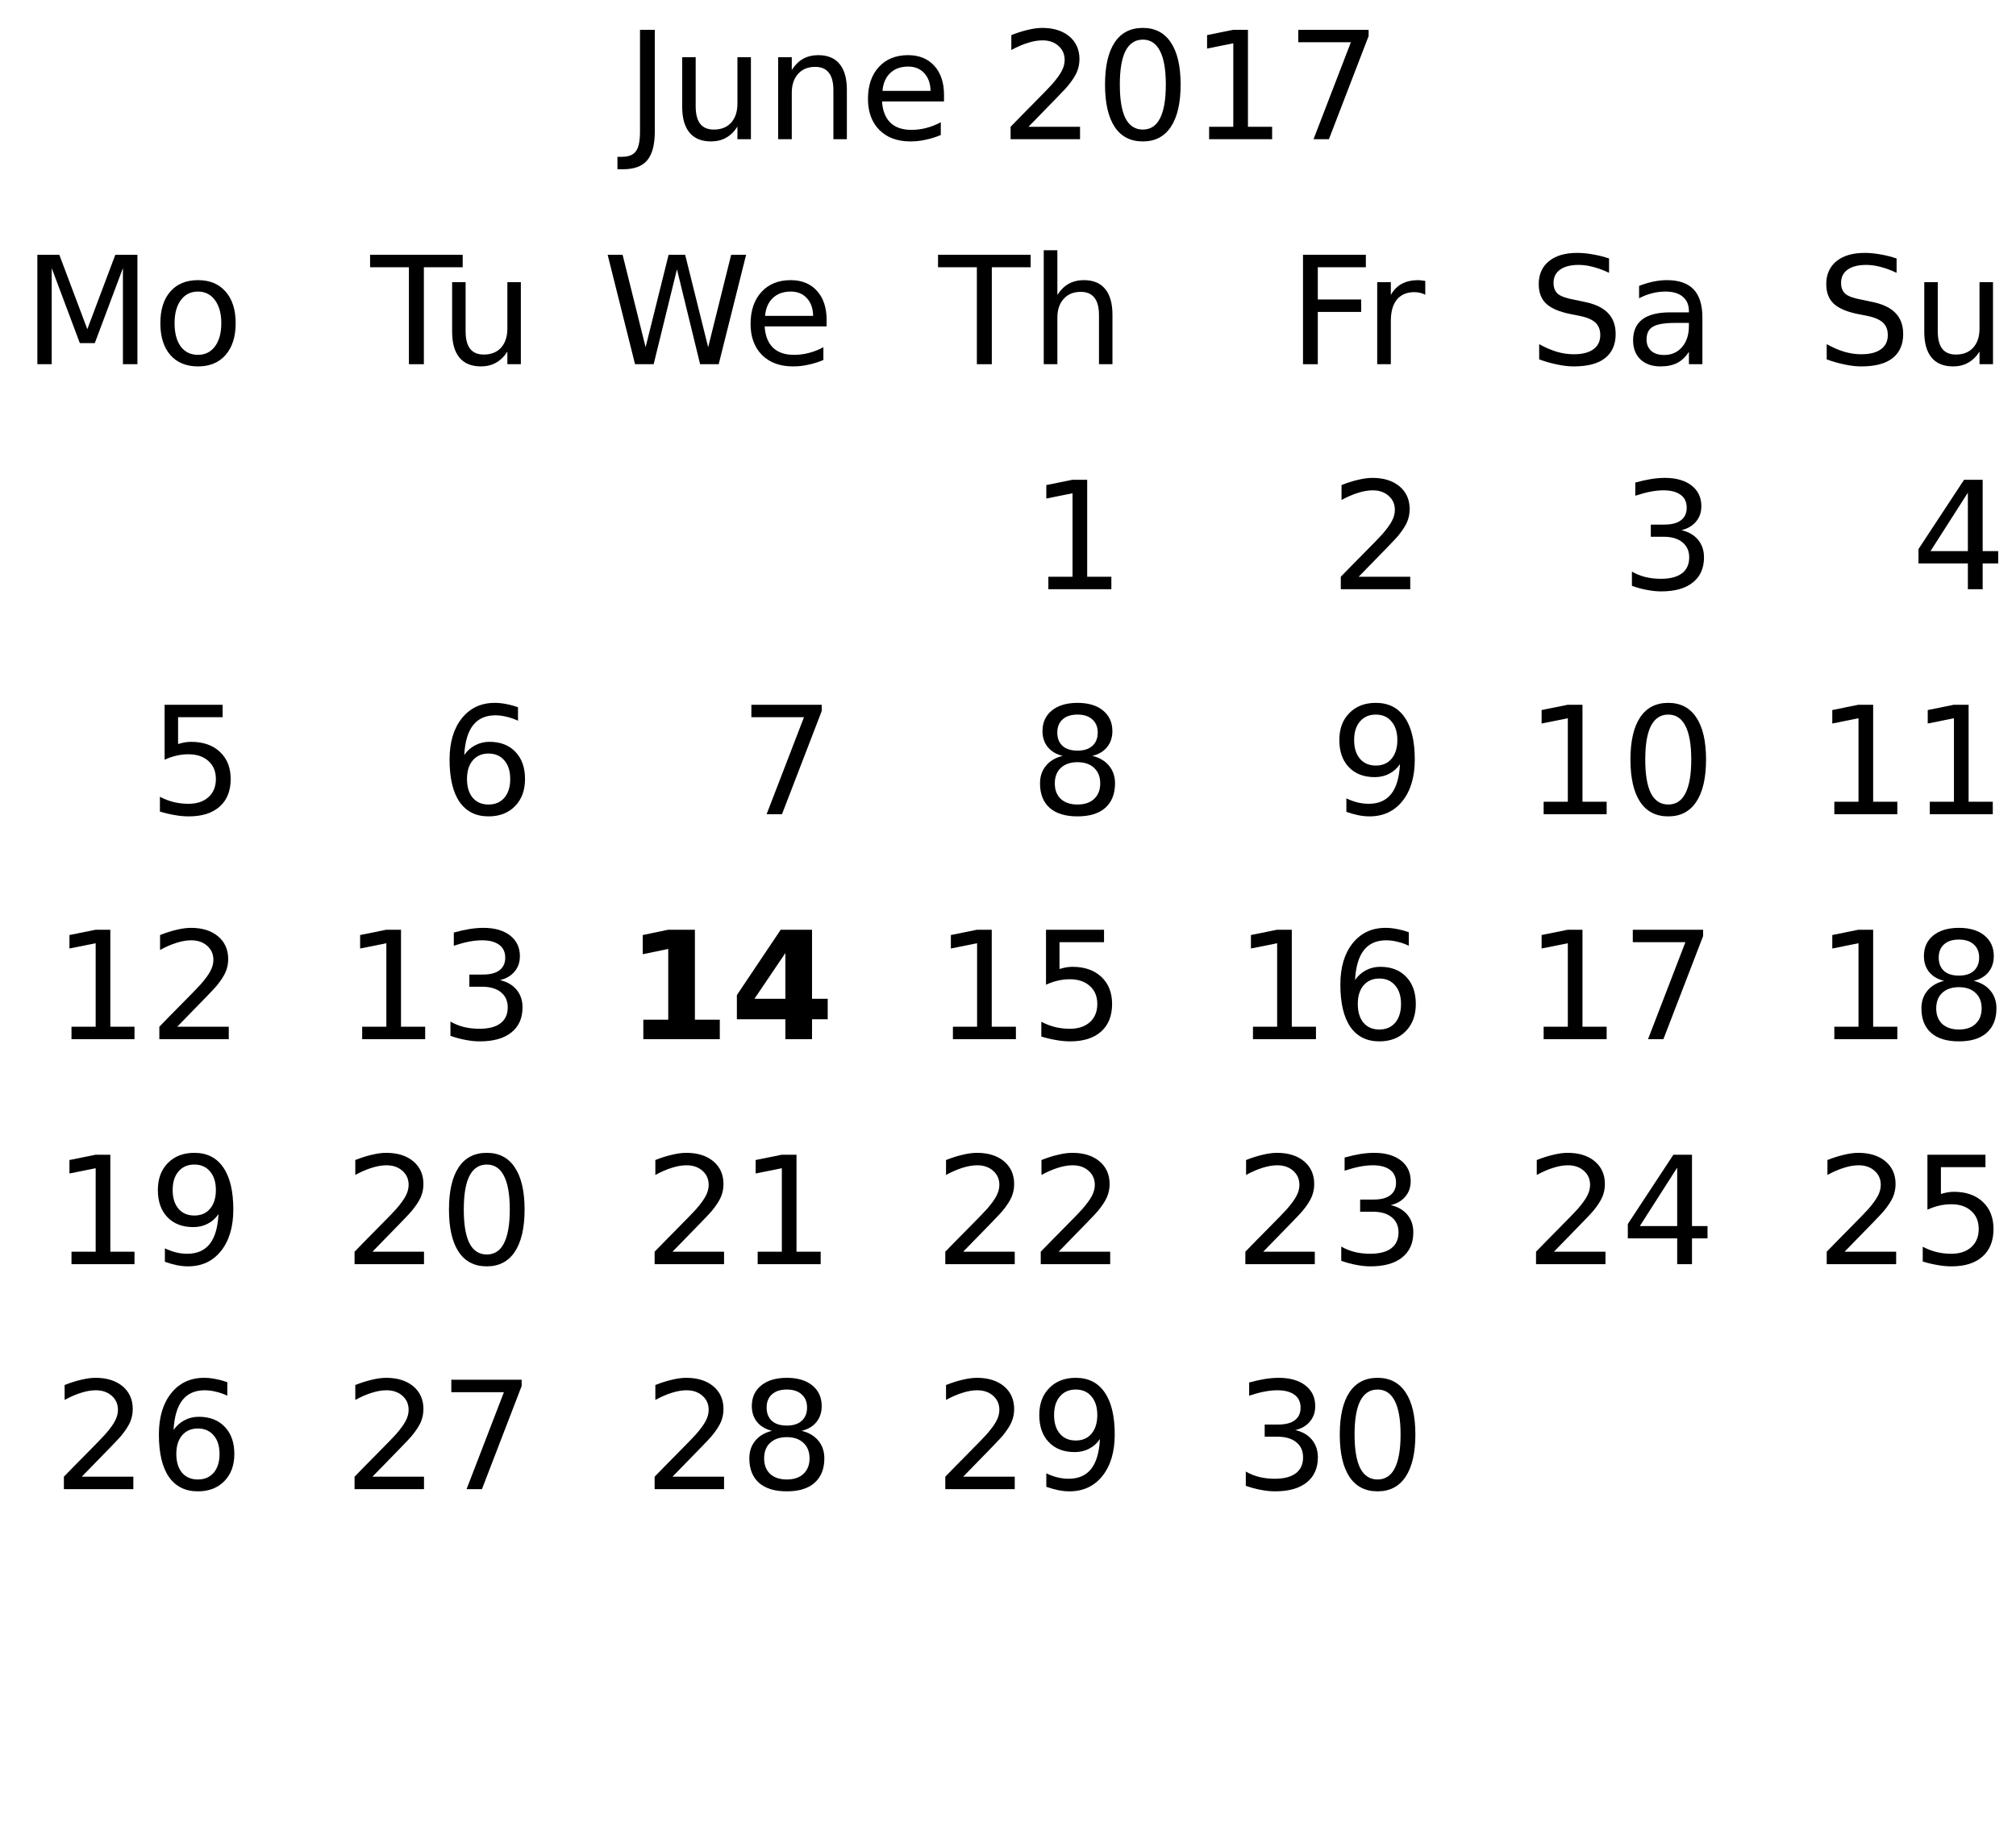
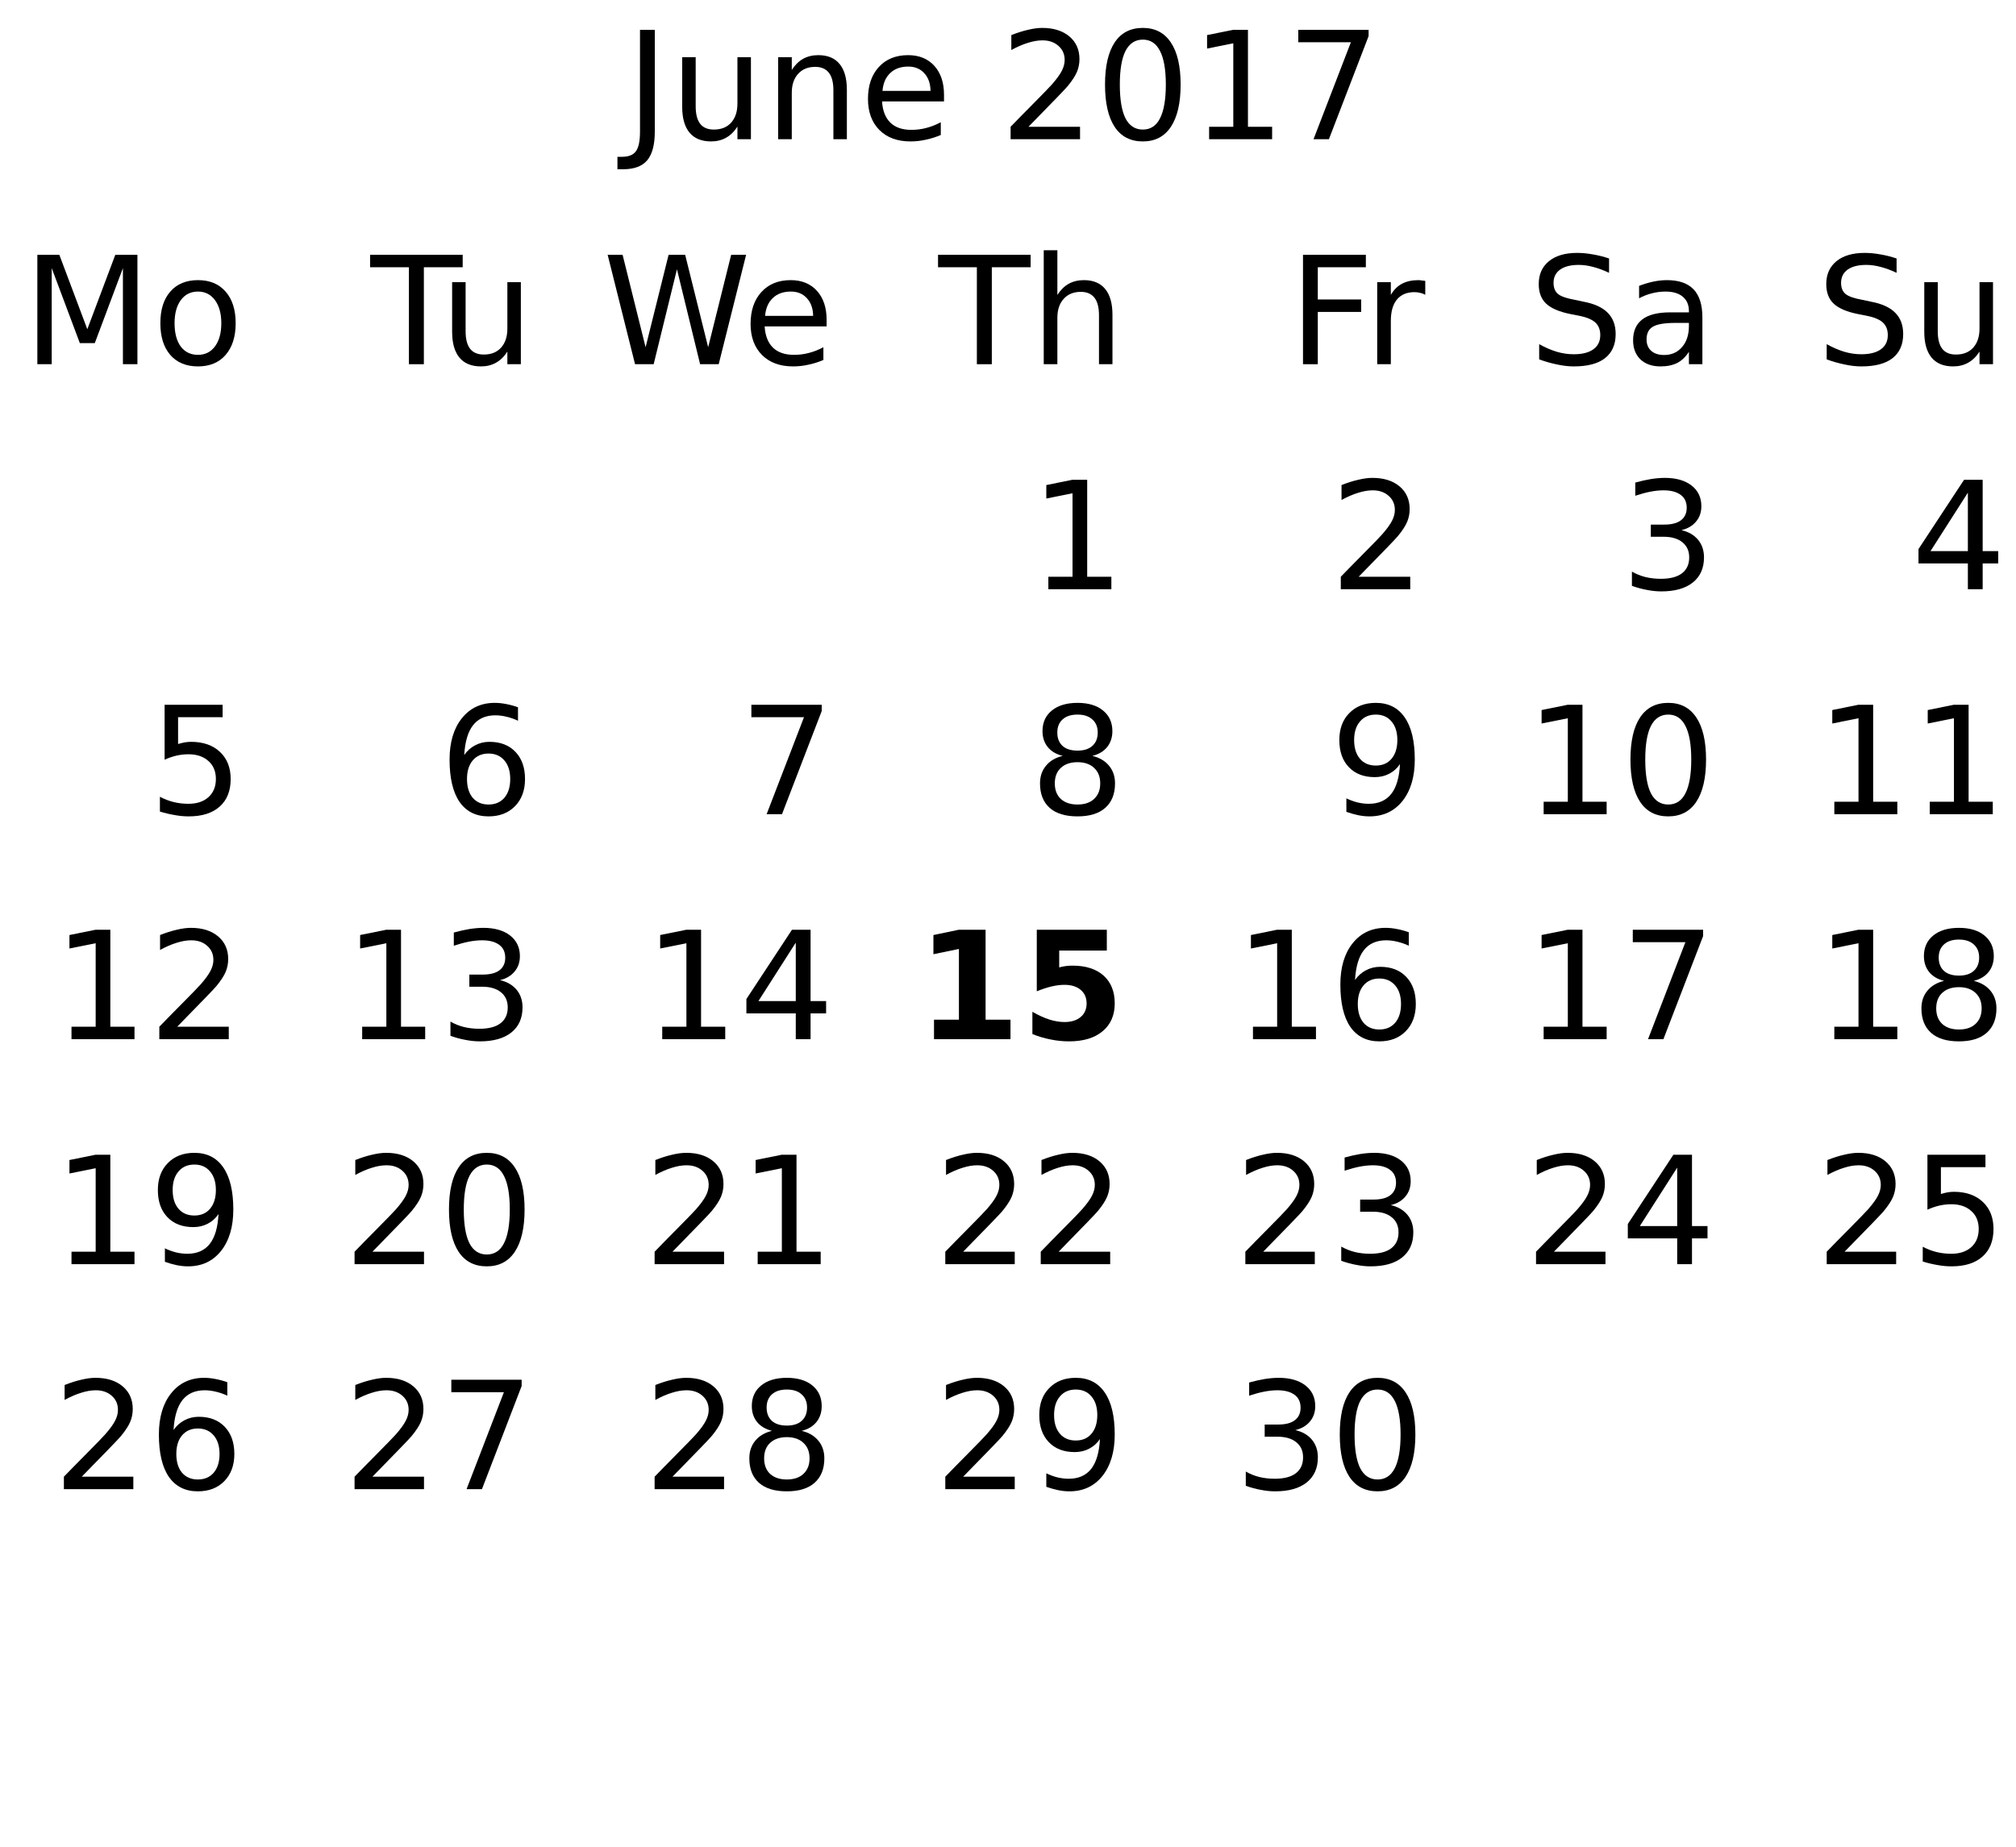
<svg xmlns="http://www.w3.org/2000/svg" xmlns:xlink="http://www.w3.org/1999/xlink" width="215pt" height="197pt" viewBox="0 0 215 197" version="1.1">
  <defs>
    <g>
      <symbol overflow="visible" id="glyph0-0">
        <path style="stroke:none;" d="M 0.797 2.828 L 0.797 -11.281 L 8.797 -11.281 L 8.797 2.828 Z M 1.703 1.938 L 7.906 1.938 L 7.906 -10.391 L 1.703 -10.391 Z M 1.703 1.938 " />
      </symbol>
      <symbol overflow="visible" id="glyph0-1">
        <path style="stroke:none;" d="M 1.578 -11.672 L 3.156 -11.672 L 3.156 -0.812 C 3.156 0.594 2.883 1.613 2.344 2.25 C 1.812 2.883 0.953 3.203 -0.234 3.203 L -0.828 3.203 L -0.828 1.875 L -0.344 1.875 C 0.363 1.875 0.859 1.676 1.141 1.281 C 1.43 0.895 1.578 0.195 1.578 -0.812 Z M 1.578 -11.672 " />
      </symbol>
      <symbol overflow="visible" id="glyph0-2">
        <path style="stroke:none;" d="M 1.359 -3.453 L 1.359 -8.75 L 2.797 -8.75 L 2.797 -3.516 C 2.797 -2.68 2.957 -2.055 3.281 -1.641 C 3.602 -1.234 4.086 -1.031 4.734 -1.031 C 5.516 -1.031 6.129 -1.273 6.578 -1.766 C 7.023 -2.266 7.25 -2.941 7.25 -3.797 L 7.25 -8.75 L 8.688 -8.75 L 8.688 0 L 7.25 0 L 7.25 -1.344 C 6.906 -0.812 6.5 -0.414 6.031 -0.156 C 5.57 0.102 5.039 0.234 4.438 0.234 C 3.426 0.234 2.66 -0.078 2.141 -0.703 C 1.617 -1.336 1.359 -2.254 1.359 -3.453 Z M 4.984 -8.969 Z M 4.984 -8.969 " />
      </symbol>
      <symbol overflow="visible" id="glyph0-3">
        <path style="stroke:none;" d="M 8.781 -5.281 L 8.781 0 L 7.344 0 L 7.344 -5.234 C 7.344 -6.066 7.18 -6.688 6.859 -7.094 C 6.535 -7.508 6.051 -7.719 5.406 -7.719 C 4.633 -7.719 4.023 -7.469 3.578 -6.969 C 3.129 -6.477 2.906 -5.805 2.906 -4.953 L 2.906 0 L 1.453 0 L 1.453 -8.75 L 2.906 -8.75 L 2.906 -7.391 C 3.25 -7.922 3.648 -8.316 4.109 -8.578 C 4.578 -8.836 5.117 -8.969 5.734 -8.969 C 6.734 -8.969 7.488 -8.656 8 -8.031 C 8.52 -7.406 8.781 -6.488 8.781 -5.281 Z M 8.781 -5.281 " />
      </symbol>
      <symbol overflow="visible" id="glyph0-4">
        <path style="stroke:none;" d="M 9 -4.734 L 9 -4.031 L 2.391 -4.031 C 2.453 -3.039 2.75 -2.285 3.281 -1.766 C 3.812 -1.254 4.555 -1 5.516 -1 C 6.066 -1 6.598 -1.066 7.109 -1.203 C 7.629 -1.336 8.145 -1.539 8.656 -1.812 L 8.656 -0.453 C 8.145 -0.234 7.617 -0.066 7.078 0.047 C 6.535 0.172 5.984 0.234 5.422 0.234 C 4.023 0.234 2.922 -0.172 2.109 -0.984 C 1.297 -1.805 0.891 -2.91 0.891 -4.297 C 0.891 -5.723 1.273 -6.859 2.047 -7.703 C 2.816 -8.547 3.859 -8.969 5.172 -8.969 C 6.348 -8.969 7.281 -8.586 7.969 -7.828 C 8.656 -7.066 9 -6.035 9 -4.734 Z M 7.562 -5.156 C 7.551 -5.945 7.328 -6.578 6.891 -7.047 C 6.461 -7.516 5.895 -7.75 5.188 -7.75 C 4.383 -7.75 3.742 -7.52 3.266 -7.062 C 2.785 -6.613 2.508 -5.977 2.438 -5.156 Z M 7.562 -5.156 " />
      </symbol>
      <symbol overflow="visible" id="glyph0-5">
        <path style="stroke:none;" d="" />
      </symbol>
      <symbol overflow="visible" id="glyph0-6">
        <path style="stroke:none;" d="M 3.078 -1.328 L 8.578 -1.328 L 8.578 0 L 1.172 0 L 1.172 -1.328 C 1.773 -1.953 2.594 -2.785 3.625 -3.828 C 4.656 -4.867 5.305 -5.539 5.578 -5.844 C 6.078 -6.414 6.426 -6.895 6.625 -7.281 C 6.832 -7.676 6.938 -8.066 6.938 -8.453 C 6.938 -9.066 6.719 -9.566 6.281 -9.953 C 5.844 -10.348 5.273 -10.547 4.578 -10.547 C 4.086 -10.547 3.566 -10.457 3.016 -10.281 C 2.461 -10.113 1.875 -9.859 1.25 -9.516 L 1.25 -11.109 C 1.883 -11.359 2.477 -11.547 3.031 -11.672 C 3.582 -11.805 4.086 -11.875 4.547 -11.875 C 5.754 -11.875 6.719 -11.57 7.438 -10.969 C 8.156 -10.363 8.516 -9.555 8.516 -8.547 C 8.516 -8.066 8.426 -7.613 8.25 -7.188 C 8.07 -6.758 7.742 -6.254 7.266 -5.672 C 7.141 -5.516 6.727 -5.078 6.031 -4.359 C 5.332 -3.641 4.348 -2.629 3.078 -1.328 Z M 3.078 -1.328 " />
      </symbol>
      <symbol overflow="visible" id="glyph0-7">
        <path style="stroke:none;" d="M 5.094 -10.625 C 4.281 -10.625 3.664 -10.223 3.25 -9.422 C 2.844 -8.629 2.641 -7.43 2.641 -5.828 C 2.641 -4.223 2.844 -3.02 3.25 -2.219 C 3.664 -1.426 4.281 -1.031 5.094 -1.031 C 5.906 -1.031 6.516 -1.426 6.922 -2.219 C 7.336 -3.02 7.547 -4.223 7.547 -5.828 C 7.547 -7.43 7.336 -8.629 6.922 -9.422 C 6.516 -10.223 5.906 -10.625 5.094 -10.625 Z M 5.094 -11.875 C 6.395 -11.875 7.391 -11.359 8.078 -10.328 C 8.773 -9.297 9.125 -7.797 9.125 -5.828 C 9.125 -3.859 8.773 -2.352 8.078 -1.312 C 7.391 -0.281 6.395 0.234 5.094 0.234 C 3.781 0.234 2.781 -0.281 2.094 -1.312 C 1.406 -2.352 1.062 -3.859 1.062 -5.828 C 1.062 -7.797 1.406 -9.297 2.094 -10.328 C 2.781 -11.359 3.781 -11.875 5.094 -11.875 Z M 5.094 -11.875 " />
      </symbol>
      <symbol overflow="visible" id="glyph0-8">
        <path style="stroke:none;" d="M 1.984 -1.328 L 4.562 -1.328 L 4.562 -10.234 L 1.766 -9.672 L 1.766 -11.109 L 4.547 -11.672 L 6.125 -11.672 L 6.125 -1.328 L 8.703 -1.328 L 8.703 0 L 1.984 0 Z M 1.984 -1.328 " />
      </symbol>
      <symbol overflow="visible" id="glyph0-9">
        <path style="stroke:none;" d="M 1.312 -11.672 L 8.812 -11.672 L 8.812 -11 L 4.578 0 L 2.938 0 L 6.922 -10.344 L 1.312 -10.344 Z M 1.312 -11.672 " />
      </symbol>
      <symbol overflow="visible" id="glyph0-10">
        <path style="stroke:none;" d="M -0.047 -11.672 L 9.828 -11.672 L 9.828 -10.344 L 5.688 -10.344 L 5.688 0 L 4.094 0 L 4.094 -10.344 L -0.047 -10.344 Z M -0.047 -11.672 " />
      </symbol>
      <symbol overflow="visible" id="glyph0-11">
        <path style="stroke:none;" d="M 8.781 -5.281 L 8.781 0 L 7.344 0 L 7.344 -5.234 C 7.344 -6.066 7.18 -6.688 6.859 -7.094 C 6.535 -7.508 6.051 -7.719 5.406 -7.719 C 4.633 -7.719 4.023 -7.469 3.578 -6.969 C 3.129 -6.477 2.906 -5.805 2.906 -4.953 L 2.906 0 L 1.453 0 L 1.453 -12.156 L 2.906 -12.156 L 2.906 -7.391 C 3.25 -7.922 3.648 -8.316 4.109 -8.578 C 4.578 -8.836 5.117 -8.969 5.734 -8.969 C 6.734 -8.969 7.488 -8.656 8 -8.031 C 8.52 -7.406 8.781 -6.488 8.781 -5.281 Z M 8.781 -5.281 " />
      </symbol>
      <symbol overflow="visible" id="glyph0-12">
        <path style="stroke:none;" d="M 1.578 -11.672 L 8.281 -11.672 L 8.281 -10.344 L 3.156 -10.344 L 3.156 -6.906 L 7.781 -6.906 L 7.781 -5.578 L 3.156 -5.578 L 3.156 0 L 1.578 0 Z M 1.578 -11.672 " />
      </symbol>
      <symbol overflow="visible" id="glyph0-13">
        <path style="stroke:none;" d="M 6.578 -7.406 C 6.422 -7.5 6.242 -7.566 6.047 -7.609 C 5.859 -7.66 5.648 -7.688 5.422 -7.688 C 4.609 -7.688 3.984 -7.422 3.547 -6.891 C 3.117 -6.359 2.906 -5.598 2.906 -4.609 L 2.906 0 L 1.453 0 L 1.453 -8.75 L 2.906 -8.75 L 2.906 -7.391 C 3.207 -7.922 3.598 -8.316 4.078 -8.578 C 4.566 -8.836 5.156 -8.969 5.844 -8.969 C 5.945 -8.969 6.055 -8.957 6.172 -8.938 C 6.297 -8.926 6.43 -8.91 6.578 -8.891 Z M 6.578 -7.406 " />
      </symbol>
      <symbol overflow="visible" id="glyph0-14">
        <path style="stroke:none;" d="M 8.562 -11.281 L 8.562 -9.75 C 7.969 -10.031 7.406 -10.238 6.875 -10.375 C 6.344 -10.52 5.828 -10.594 5.328 -10.594 C 4.473 -10.594 3.812 -10.426 3.344 -10.094 C 2.875 -9.758 2.641 -9.285 2.641 -8.672 C 2.641 -8.16 2.797 -7.77 3.109 -7.5 C 3.422 -7.238 4.008 -7.031 4.875 -6.875 L 5.828 -6.672 C 7.004 -6.453 7.867 -6.055 8.422 -5.484 C 8.984 -4.922 9.266 -4.164 9.266 -3.219 C 9.266 -2.094 8.883 -1.234 8.125 -0.641 C 7.375 -0.055 6.266 0.234 4.797 0.234 C 4.242 0.234 3.656 0.164 3.031 0.031 C 2.414 -0.094 1.773 -0.273 1.109 -0.516 L 1.109 -2.141 C 1.742 -1.785 2.367 -1.516 2.984 -1.328 C 3.598 -1.148 4.203 -1.062 4.797 -1.062 C 5.703 -1.062 6.398 -1.238 6.891 -1.594 C 7.379 -1.945 7.625 -2.453 7.625 -3.109 C 7.625 -3.68 7.445 -4.129 7.094 -4.453 C 6.738 -4.773 6.16 -5.016 5.359 -5.172 L 4.406 -5.359 C 3.227 -5.598 2.375 -5.969 1.844 -6.469 C 1.32 -6.969 1.062 -7.66 1.062 -8.547 C 1.062 -9.578 1.422 -10.391 2.141 -10.984 C 2.867 -11.578 3.875 -11.875 5.156 -11.875 C 5.695 -11.875 6.25 -11.82 6.812 -11.719 C 7.383 -11.625 7.969 -11.477 8.562 -11.281 Z M 8.562 -11.281 " />
      </symbol>
      <symbol overflow="visible" id="glyph0-15">
        <path style="stroke:none;" d="M 5.484 -4.406 C 4.328 -4.406 3.523 -4.27 3.078 -4 C 2.629 -3.738 2.406 -3.285 2.406 -2.641 C 2.406 -2.129 2.57 -1.723 2.906 -1.422 C 3.238 -1.129 3.695 -0.984 4.281 -0.984 C 5.07 -0.984 5.707 -1.266 6.188 -1.828 C 6.676 -2.391 6.922 -3.141 6.922 -4.078 L 6.922 -4.406 Z M 8.359 -5 L 8.359 0 L 6.922 0 L 6.922 -1.328 C 6.586 -0.797 6.176 -0.398 5.688 -0.141 C 5.195 0.109 4.598 0.234 3.891 0.234 C 2.992 0.234 2.281 -0.016 1.75 -0.516 C 1.227 -1.023 0.969 -1.703 0.969 -2.547 C 0.969 -3.535 1.297 -4.281 1.953 -4.781 C 2.609 -5.281 3.594 -5.531 4.906 -5.531 L 6.922 -5.531 L 6.922 -5.672 C 6.922 -6.328 6.703 -6.836 6.266 -7.203 C 5.828 -7.566 5.219 -7.75 4.438 -7.75 C 3.938 -7.75 3.445 -7.688 2.969 -7.562 C 2.5 -7.445 2.047 -7.27 1.609 -7.031 L 1.609 -8.359 C 2.129 -8.555 2.633 -8.707 3.125 -8.812 C 3.625 -8.914 4.109 -8.969 4.578 -8.969 C 5.848 -8.969 6.797 -8.641 7.422 -7.984 C 8.047 -7.328 8.359 -6.332 8.359 -5 Z M 8.359 -5 " />
      </symbol>
      <symbol overflow="visible" id="glyph0-16">
        <path style="stroke:none;" d="M 6.5 -6.297 C 7.25 -6.129 7.836 -5.789 8.266 -5.281 C 8.691 -4.77 8.906 -4.141 8.906 -3.391 C 8.906 -2.242 8.508 -1.352 7.719 -0.719 C 6.926 -0.082 5.801 0.234 4.344 0.234 C 3.852 0.234 3.348 0.18 2.828 0.078 C 2.305 -0.016 1.77 -0.16 1.219 -0.359 L 1.219 -1.875 C 1.656 -1.625 2.133 -1.43 2.656 -1.297 C 3.176 -1.172 3.723 -1.109 4.297 -1.109 C 5.285 -1.109 6.035 -1.301 6.547 -1.688 C 7.066 -2.082 7.328 -2.648 7.328 -3.391 C 7.328 -4.078 7.086 -4.613 6.609 -5 C 6.129 -5.395 5.457 -5.594 4.594 -5.594 L 3.234 -5.594 L 3.234 -6.891 L 4.656 -6.891 C 5.438 -6.891 6.031 -7.039 6.438 -7.344 C 6.852 -7.656 7.062 -8.102 7.062 -8.688 C 7.062 -9.289 6.848 -9.75 6.422 -10.062 C 5.992 -10.383 5.383 -10.547 4.594 -10.547 C 4.164 -10.547 3.703 -10.5 3.203 -10.406 C 2.711 -10.312 2.172 -10.164 1.578 -9.969 L 1.578 -11.375 C 2.172 -11.539 2.727 -11.664 3.25 -11.75 C 3.781 -11.832 4.273 -11.875 4.734 -11.875 C 5.93 -11.875 6.879 -11.602 7.578 -11.062 C 8.273 -10.52 8.625 -9.785 8.625 -8.859 C 8.625 -8.211 8.438 -7.664 8.062 -7.219 C 7.695 -6.77 7.176 -6.461 6.5 -6.297 Z M 6.5 -6.297 " />
      </symbol>
      <symbol overflow="visible" id="glyph0-17">
        <path style="stroke:none;" d="M 6.047 -10.297 L 2.062 -4.062 L 6.047 -4.062 Z M 5.641 -11.672 L 7.625 -11.672 L 7.625 -4.062 L 9.281 -4.062 L 9.281 -2.75 L 7.625 -2.75 L 7.625 0 L 6.047 0 L 6.047 -2.75 L 0.781 -2.75 L 0.781 -4.281 Z M 5.641 -11.672 " />
      </symbol>
      <symbol overflow="visible" id="glyph0-18">
        <path style="stroke:none;" d="M 1.578 -11.672 L 3.922 -11.672 L 6.906 -3.734 L 9.891 -11.672 L 12.25 -11.672 L 12.25 0 L 10.703 0 L 10.703 -10.25 L 7.703 -2.25 L 6.109 -2.25 L 3.109 -10.25 L 3.109 0 L 1.578 0 Z M 1.578 -11.672 " />
      </symbol>
      <symbol overflow="visible" id="glyph0-19">
        <path style="stroke:none;" d="M 4.906 -7.75 C 4.133 -7.75 3.523 -7.445 3.078 -6.844 C 2.629 -6.238 2.406 -5.414 2.406 -4.375 C 2.406 -3.32 2.625 -2.492 3.062 -1.891 C 3.508 -1.297 4.125 -1 4.906 -1 C 5.664 -1 6.27 -1.301 6.719 -1.906 C 7.164 -2.508 7.391 -3.332 7.391 -4.375 C 7.391 -5.406 7.164 -6.223 6.719 -6.828 C 6.27 -7.441 5.664 -7.75 4.906 -7.75 Z M 4.906 -8.969 C 6.156 -8.969 7.133 -8.562 7.844 -7.75 C 8.562 -6.938 8.922 -5.812 8.922 -4.375 C 8.922 -2.938 8.562 -1.805 7.844 -0.984 C 7.133 -0.172 6.156 0.234 4.906 0.234 C 3.645 0.234 2.66 -0.172 1.953 -0.984 C 1.242 -1.805 0.891 -2.938 0.891 -4.375 C 0.891 -5.812 1.242 -6.938 1.953 -7.75 C 2.66 -8.562 3.645 -8.969 4.906 -8.969 Z M 4.906 -8.969 " />
      </symbol>
      <symbol overflow="visible" id="glyph0-20">
        <path style="stroke:none;" d="M 1.734 -11.672 L 7.922 -11.672 L 7.922 -10.344 L 3.172 -10.344 L 3.172 -7.484 C 3.398 -7.555 3.629 -7.613 3.859 -7.656 C 4.086 -7.695 4.316 -7.719 4.547 -7.719 C 5.848 -7.719 6.879 -7.359 7.641 -6.641 C 8.398 -5.93 8.781 -4.969 8.781 -3.75 C 8.781 -2.488 8.391 -1.508 7.609 -0.812 C 6.828 -0.113 5.727 0.234 4.312 0.234 C 3.82 0.234 3.32 0.188 2.812 0.094 C 2.301 0.008 1.773 -0.113 1.234 -0.281 L 1.234 -1.859 C 1.703 -1.609 2.188 -1.422 2.688 -1.297 C 3.188 -1.172 3.719 -1.109 4.281 -1.109 C 5.176 -1.109 5.883 -1.344 6.406 -1.812 C 6.938 -2.289 7.203 -2.938 7.203 -3.75 C 7.203 -4.562 6.938 -5.203 6.406 -5.672 C 5.883 -6.148 5.176 -6.391 4.281 -6.391 C 3.852 -6.391 3.43 -6.344 3.016 -6.25 C 2.598 -6.156 2.172 -6.008 1.734 -5.812 Z M 1.734 -11.672 " />
      </symbol>
      <symbol overflow="visible" id="glyph0-21">
        <path style="stroke:none;" d="M 5.281 -6.469 C 4.57 -6.469 4.008 -6.223 3.594 -5.734 C 3.188 -5.254 2.984 -4.594 2.984 -3.75 C 2.984 -2.906 3.188 -2.238 3.594 -1.75 C 4.008 -1.27 4.57 -1.031 5.281 -1.031 C 5.988 -1.031 6.551 -1.27 6.969 -1.75 C 7.383 -2.238 7.594 -2.906 7.594 -3.75 C 7.594 -4.594 7.383 -5.254 6.969 -5.734 C 6.551 -6.223 5.988 -6.469 5.281 -6.469 Z M 8.422 -11.406 L 8.422 -9.969 C 8.023 -10.156 7.625 -10.297 7.219 -10.391 C 6.812 -10.492 6.41 -10.547 6.016 -10.547 C 4.973 -10.547 4.176 -10.191 3.625 -9.484 C 3.082 -8.785 2.77 -7.727 2.688 -6.312 C 3 -6.758 3.383 -7.102 3.844 -7.344 C 4.312 -7.594 4.82 -7.719 5.375 -7.719 C 6.551 -7.719 7.477 -7.359 8.156 -6.641 C 8.832 -5.93 9.172 -4.969 9.172 -3.75 C 9.172 -2.551 8.816 -1.586 8.109 -0.859 C 7.398 -0.129 6.457 0.234 5.281 0.234 C 3.938 0.234 2.906 -0.281 2.188 -1.312 C 1.477 -2.352 1.125 -3.859 1.125 -5.828 C 1.125 -7.672 1.562 -9.141 2.438 -10.234 C 3.312 -11.328 4.484 -11.875 5.953 -11.875 C 6.348 -11.875 6.75 -11.832 7.156 -11.75 C 7.562 -11.676 7.984 -11.562 8.422 -11.406 Z M 8.422 -11.406 " />
      </symbol>
      <symbol overflow="visible" id="glyph0-22">
        <path style="stroke:none;" d="M 0.531 -11.672 L 2.125 -11.672 L 4.578 -1.812 L 7.031 -11.672 L 8.797 -11.672 L 11.25 -1.812 L 13.703 -11.672 L 15.297 -11.672 L 12.375 0 L 10.391 0 L 7.922 -10.125 L 5.438 0 L 3.453 0 Z M 0.531 -11.672 " />
      </symbol>
      <symbol overflow="visible" id="glyph0-23">
        <path style="stroke:none;" d="M 5.094 -5.547 C 4.344 -5.547 3.75 -5.344 3.312 -4.938 C 2.883 -4.539 2.672 -3.988 2.672 -3.281 C 2.672 -2.582 2.883 -2.031 3.312 -1.625 C 3.75 -1.227 4.344 -1.031 5.094 -1.031 C 5.844 -1.031 6.43 -1.227 6.859 -1.625 C 7.297 -2.031 7.516 -2.582 7.516 -3.281 C 7.516 -3.988 7.297 -4.539 6.859 -4.938 C 6.43 -5.344 5.844 -5.547 5.094 -5.547 Z M 3.516 -6.219 C 2.836 -6.383 2.305 -6.695 1.922 -7.156 C 1.547 -7.625 1.359 -8.191 1.359 -8.859 C 1.359 -9.785 1.691 -10.52 2.359 -11.062 C 3.023 -11.602 3.938 -11.875 5.094 -11.875 C 6.25 -11.875 7.156 -11.602 7.812 -11.062 C 8.477 -10.52 8.812 -9.785 8.812 -8.859 C 8.812 -8.191 8.625 -7.625 8.25 -7.156 C 7.875 -6.695 7.348 -6.383 6.672 -6.219 C 7.43 -6.039 8.023 -5.691 8.453 -5.172 C 8.879 -4.66 9.094 -4.031 9.094 -3.281 C 9.094 -2.156 8.742 -1.285 8.047 -0.672 C 7.359 -0.066 6.375 0.234 5.094 0.234 C 3.801 0.234 2.812 -0.066 2.125 -0.672 C 1.438 -1.285 1.094 -2.156 1.094 -3.281 C 1.094 -4.031 1.305 -4.66 1.734 -5.172 C 2.16 -5.691 2.754 -6.039 3.516 -6.219 Z M 2.938 -8.703 C 2.938 -8.098 3.125 -7.625 3.5 -7.281 C 3.875 -6.945 4.406 -6.781 5.094 -6.781 C 5.77 -6.781 6.297 -6.945 6.672 -7.281 C 7.055 -7.625 7.25 -8.098 7.25 -8.703 C 7.25 -9.305 7.055 -9.773 6.672 -10.109 C 6.297 -10.453 5.77 -10.625 5.094 -10.625 C 4.406 -10.625 3.875 -10.453 3.5 -10.109 C 3.125 -9.773 2.938 -9.305 2.938 -8.703 Z M 2.938 -8.703 " />
      </symbol>
      <symbol overflow="visible" id="glyph0-24">
        <path style="stroke:none;" d="M 1.766 -0.25 L 1.766 -1.688 C 2.16 -1.5 2.562 -1.352 2.969 -1.25 C 3.375 -1.156 3.77 -1.109 4.156 -1.109 C 5.195 -1.109 5.992 -1.457 6.547 -2.156 C 7.098 -2.852 7.41 -3.914 7.484 -5.344 C 7.18 -4.895 6.797 -4.551 6.328 -4.312 C 5.867 -4.07 5.359 -3.953 4.797 -3.953 C 3.629 -3.953 2.707 -4.305 2.031 -5.016 C 1.352 -5.723 1.016 -6.688 1.016 -7.906 C 1.016 -9.102 1.367 -10.062 2.078 -10.781 C 2.785 -11.508 3.727 -11.875 4.906 -11.875 C 6.25 -11.875 7.273 -11.359 7.984 -10.328 C 8.703 -9.297 9.062 -7.797 9.062 -5.828 C 9.062 -3.984 8.625 -2.508 7.75 -1.406 C 6.875 -0.312 5.703 0.234 4.234 0.234 C 3.836 0.234 3.438 0.191 3.031 0.109 C 2.625 0.023 2.203 -0.094 1.766 -0.25 Z M 4.906 -5.188 C 5.613 -5.188 6.172 -5.426 6.578 -5.906 C 6.992 -6.395 7.203 -7.062 7.203 -7.906 C 7.203 -8.75 6.992 -9.41 6.578 -9.891 C 6.172 -10.379 5.613 -10.625 4.906 -10.625 C 4.195 -10.625 3.633 -10.379 3.219 -9.891 C 2.801 -9.41 2.594 -8.75 2.594 -7.906 C 2.594 -7.062 2.801 -6.395 3.219 -5.906 C 3.633 -5.426 4.195 -5.188 4.906 -5.188 Z M 4.906 -5.188 " />
      </symbol>
      <symbol overflow="visible" id="glyph1-0">
        <path style="stroke:none;" d="M 0.797 2.828 L 0.797 -11.281 L 8.797 -11.281 L 8.797 2.828 Z M 1.703 1.938 L 7.906 1.938 L 7.906 -10.391 L 1.703 -10.391 Z M 1.703 1.938 " />
      </symbol>
      <symbol overflow="visible" id="glyph1-1">
        <path style="stroke:none;" d="M 1.875 -2.078 L 4.531 -2.078 L 4.531 -9.625 L 1.812 -9.062 L 1.812 -11.109 L 4.516 -11.672 L 7.375 -11.672 L 7.375 -2.078 L 10.031 -2.078 L 10.031 0 L 1.875 0 Z M 1.875 -2.078 " />
      </symbol>
      <symbol overflow="visible" id="glyph1-2">
-         <path style="stroke:none;" d="M 5.891 -9.188 L 2.594 -4.312 L 5.891 -4.312 Z M 5.391 -11.672 L 8.734 -11.672 L 8.734 -4.312 L 10.406 -4.312 L 10.406 -2.125 L 8.734 -2.125 L 8.734 0 L 5.891 0 L 5.891 -2.125 L 0.719 -2.125 L 0.719 -4.703 Z M 5.391 -11.672 " />
+         <path style="stroke:none;" d="M 1.703 -11.672 L 9.172 -11.672 L 9.172 -9.453 L 4.094 -9.453 L 4.094 -7.656 C 4.32 -7.719 4.551 -7.766 4.781 -7.797 C 5.02 -7.828 5.266 -7.844 5.516 -7.844 C 6.93 -7.844 8.035 -7.488 8.828 -6.781 C 9.617 -6.07 10.016 -5.082 10.016 -3.812 C 10.016 -2.551 9.582 -1.562 8.719 -0.844 C 7.863 -0.125 6.672 0.234 5.141 0.234 C 4.473 0.234 3.816 0.164 3.172 0.031 C 2.523 -0.094 1.879 -0.285 1.234 -0.547 L 1.234 -2.922 C 1.867 -2.555 2.473 -2.281 3.047 -2.094 C 3.617 -1.914 4.156 -1.828 4.656 -1.828 C 5.383 -1.828 5.957 -2.004 6.375 -2.359 C 6.801 -2.711 7.016 -3.195 7.016 -3.812 C 7.016 -4.426 6.801 -4.91 6.375 -5.266 C 5.957 -5.617 5.383 -5.797 4.656 -5.797 C 4.227 -5.797 3.77 -5.738 3.281 -5.625 C 2.789 -5.508 2.266 -5.336 1.703 -5.109 Z M 1.703 -11.672 " />
      </symbol>
    </g>
  </defs>
  <g id="surface2">
    <g style="fill:rgb(0%,0%,0%);fill-opacity:1;">
      <use xlink:href="#glyph0-1" x="66.676" y="14.852" />
      <use xlink:href="#glyph0-2" x="71.395" y="14.852" />
      <use xlink:href="#glyph0-3" x="81.535" y="14.852" />
      <use xlink:href="#glyph0-4" x="91.676" y="14.852" />
      <use xlink:href="#glyph0-5" x="101.52" y="14.852" />
      <use xlink:href="#glyph0-6" x="106.605" y="14.852" />
      <use xlink:href="#glyph0-7" x="116.785" y="14.852" />
      <use xlink:href="#glyph0-8" x="126.965" y="14.852" />
      <use xlink:href="#glyph0-9" x="137.145" y="14.852" />
    </g>
    <g style="fill:rgb(0%,0%,0%);fill-opacity:1;">
      <use xlink:href="#glyph0-10" x="100.086" y="38.852" />
      <use xlink:href="#glyph0-11" x="109.859" y="38.852" />
    </g>
    <g style="fill:rgb(0%,0%,0%);fill-opacity:1;">
      <use xlink:href="#glyph0-5" x="104.734" y="62.852" />
      <use xlink:href="#glyph0-8" x="109.82" y="62.852" />
    </g>
    <g style="fill:rgb(0%,0%,0%);fill-opacity:1;">
      <use xlink:href="#glyph0-12" x="137.383" y="38.852" />
      <use xlink:href="#glyph0-13" x="145.422" y="38.852" />
    </g>
    <g style="fill:rgb(0%,0%,0%);fill-opacity:1;">
      <use xlink:href="#glyph0-5" x="136.734" y="62.852" />
      <use xlink:href="#glyph0-6" x="141.82" y="62.852" />
    </g>
    <g style="fill:rgb(0%,0%,0%);fill-opacity:1;">
      <use xlink:href="#glyph0-14" x="163.039" y="38.852" />
      <use xlink:href="#glyph0-15" x="173.195" y="38.852" />
    </g>
    <g style="fill:rgb(0%,0%,0%);fill-opacity:1;">
      <use xlink:href="#glyph0-5" x="167.734" y="62.852" />
      <use xlink:href="#glyph0-16" x="172.82" y="62.852" />
    </g>
    <g style="fill:rgb(0%,0%,0%);fill-opacity:1;">
      <use xlink:href="#glyph0-14" x="193.703" y="38.852" />
      <use xlink:href="#glyph0-2" x="203.859" y="38.852" />
    </g>
    <g style="fill:rgb(0%,0%,0%);fill-opacity:1;">
      <use xlink:href="#glyph0-5" x="198.734" y="62.852" />
      <use xlink:href="#glyph0-17" x="203.82" y="62.852" />
    </g>
    <g style="fill:rgb(0%,0%,0%);fill-opacity:1;">
      <use xlink:href="#glyph0-18" x="2.406" y="38.852" />
      <use xlink:href="#glyph0-19" x="16.211" y="38.852" />
    </g>
    <g style="fill:rgb(0%,0%,0%);fill-opacity:1;">
      <use xlink:href="#glyph0-5" x="10.734" y="86.852" />
      <use xlink:href="#glyph0-20" x="15.82" y="86.852" />
    </g>
    <g style="fill:rgb(0%,0%,0%);fill-opacity:1;">
      <use xlink:href="#glyph0-10" x="39.516" y="38.852" />
      <use xlink:href="#glyph0-2" x="46.859" y="38.852" />
    </g>
    <g style="fill:rgb(0%,0%,0%);fill-opacity:1;">
      <use xlink:href="#glyph0-5" x="41.734" y="86.852" />
      <use xlink:href="#glyph0-21" x="46.82" y="86.852" />
    </g>
    <g style="fill:rgb(0%,0%,0%);fill-opacity:1;">
      <use xlink:href="#glyph0-22" x="64.273" y="38.852" />
      <use xlink:href="#glyph0-4" x="79.156" y="38.852" />
    </g>
    <g style="fill:rgb(0%,0%,0%);fill-opacity:1;">
      <use xlink:href="#glyph0-5" x="73.734" y="86.852" />
      <use xlink:href="#glyph0-9" x="78.82" y="86.852" />
    </g>
    <g style="fill:rgb(0%,0%,0%);fill-opacity:1;">
      <use xlink:href="#glyph0-5" x="104.734" y="86.852" />
      <use xlink:href="#glyph0-23" x="109.82" y="86.852" />
    </g>
    <g style="fill:rgb(0%,0%,0%);fill-opacity:1;">
      <use xlink:href="#glyph0-5" x="136.734" y="86.852" />
      <use xlink:href="#glyph0-24" x="141.82" y="86.852" />
    </g>
    <g style="fill:rgb(0%,0%,0%);fill-opacity:1;">
      <use xlink:href="#glyph0-8" x="162.641" y="86.852" />
      <use xlink:href="#glyph0-7" x="172.82" y="86.852" />
    </g>
    <g style="fill:rgb(0%,0%,0%);fill-opacity:1;">
      <use xlink:href="#glyph0-8" x="193.641" y="86.852" />
      <use xlink:href="#glyph0-8" x="203.82" y="86.852" />
    </g>
    <g style="fill:rgb(0%,0%,0%);fill-opacity:1;">
      <use xlink:href="#glyph0-8" x="5.641" y="110.852" />
      <use xlink:href="#glyph0-6" x="15.82" y="110.852" />
    </g>
    <g style="fill:rgb(0%,0%,0%);fill-opacity:1;">
      <use xlink:href="#glyph0-8" x="36.641" y="110.852" />
      <use xlink:href="#glyph0-16" x="46.82" y="110.852" />
    </g>
    <g style="fill:rgb(0%,0%,0%);fill-opacity:1;">
-       <use xlink:href="#glyph1-1" x="66.734" y="110.852" />
-       <use xlink:href="#glyph1-2" x="77.867" y="110.852" />
-     </g>
-     <g style="fill:rgb(0%,0%,0%);fill-opacity:1;">
-       <use xlink:href="#glyph0-8" x="99.641" y="110.852" />
-       <use xlink:href="#glyph0-20" x="109.82" y="110.852" />
+       <use xlink:href="#glyph0-8" x="68.641" y="110.852" />
+       <use xlink:href="#glyph0-17" x="78.82" y="110.852" />
+     </g>
+     <g style="fill:rgb(0%,0%,0%);fill-opacity:1;">
+       <use xlink:href="#glyph1-1" x="97.734" y="110.852" />
+       <use xlink:href="#glyph1-2" x="108.867" y="110.852" />
    </g>
    <g style="fill:rgb(0%,0%,0%);fill-opacity:1;">
      <use xlink:href="#glyph0-8" x="131.641" y="110.852" />
      <use xlink:href="#glyph0-21" x="141.82" y="110.852" />
    </g>
    <g style="fill:rgb(0%,0%,0%);fill-opacity:1;">
      <use xlink:href="#glyph0-8" x="162.641" y="110.852" />
      <use xlink:href="#glyph0-9" x="172.82" y="110.852" />
    </g>
    <g style="fill:rgb(0%,0%,0%);fill-opacity:1;">
      <use xlink:href="#glyph0-8" x="193.641" y="110.852" />
      <use xlink:href="#glyph0-23" x="203.82" y="110.852" />
    </g>
    <g style="fill:rgb(0%,0%,0%);fill-opacity:1;">
      <use xlink:href="#glyph0-8" x="5.641" y="134.852" />
      <use xlink:href="#glyph0-24" x="15.82" y="134.852" />
    </g>
    <g style="fill:rgb(0%,0%,0%);fill-opacity:1;">
      <use xlink:href="#glyph0-6" x="36.641" y="134.852" />
      <use xlink:href="#glyph0-7" x="46.82" y="134.852" />
    </g>
    <g style="fill:rgb(0%,0%,0%);fill-opacity:1;">
      <use xlink:href="#glyph0-6" x="68.641" y="134.852" />
      <use xlink:href="#glyph0-8" x="78.82" y="134.852" />
    </g>
    <g style="fill:rgb(0%,0%,0%);fill-opacity:1;">
      <use xlink:href="#glyph0-6" x="99.641" y="134.852" />
      <use xlink:href="#glyph0-6" x="109.82" y="134.852" />
    </g>
    <g style="fill:rgb(0%,0%,0%);fill-opacity:1;">
      <use xlink:href="#glyph0-6" x="131.641" y="134.852" />
      <use xlink:href="#glyph0-16" x="141.82" y="134.852" />
    </g>
    <g style="fill:rgb(0%,0%,0%);fill-opacity:1;">
      <use xlink:href="#glyph0-6" x="162.641" y="134.852" />
      <use xlink:href="#glyph0-17" x="172.82" y="134.852" />
    </g>
    <g style="fill:rgb(0%,0%,0%);fill-opacity:1;">
      <use xlink:href="#glyph0-6" x="193.641" y="134.852" />
      <use xlink:href="#glyph0-20" x="203.82" y="134.852" />
    </g>
    <g style="fill:rgb(0%,0%,0%);fill-opacity:1;">
      <use xlink:href="#glyph0-6" x="5.641" y="158.852" />
      <use xlink:href="#glyph0-21" x="15.82" y="158.852" />
    </g>
    <g style="fill:rgb(0%,0%,0%);fill-opacity:1;">
      <use xlink:href="#glyph0-6" x="36.641" y="158.852" />
      <use xlink:href="#glyph0-9" x="46.82" y="158.852" />
    </g>
    <g style="fill:rgb(0%,0%,0%);fill-opacity:1;">
      <use xlink:href="#glyph0-6" x="68.641" y="158.852" />
      <use xlink:href="#glyph0-23" x="78.82" y="158.852" />
    </g>
    <g style="fill:rgb(0%,0%,0%);fill-opacity:1;">
      <use xlink:href="#glyph0-6" x="99.641" y="158.852" />
      <use xlink:href="#glyph0-24" x="109.82" y="158.852" />
    </g>
    <g style="fill:rgb(0%,0%,0%);fill-opacity:1;">
      <use xlink:href="#glyph0-16" x="131.641" y="158.852" />
      <use xlink:href="#glyph0-7" x="141.82" y="158.852" />
    </g>
  </g>
</svg>
